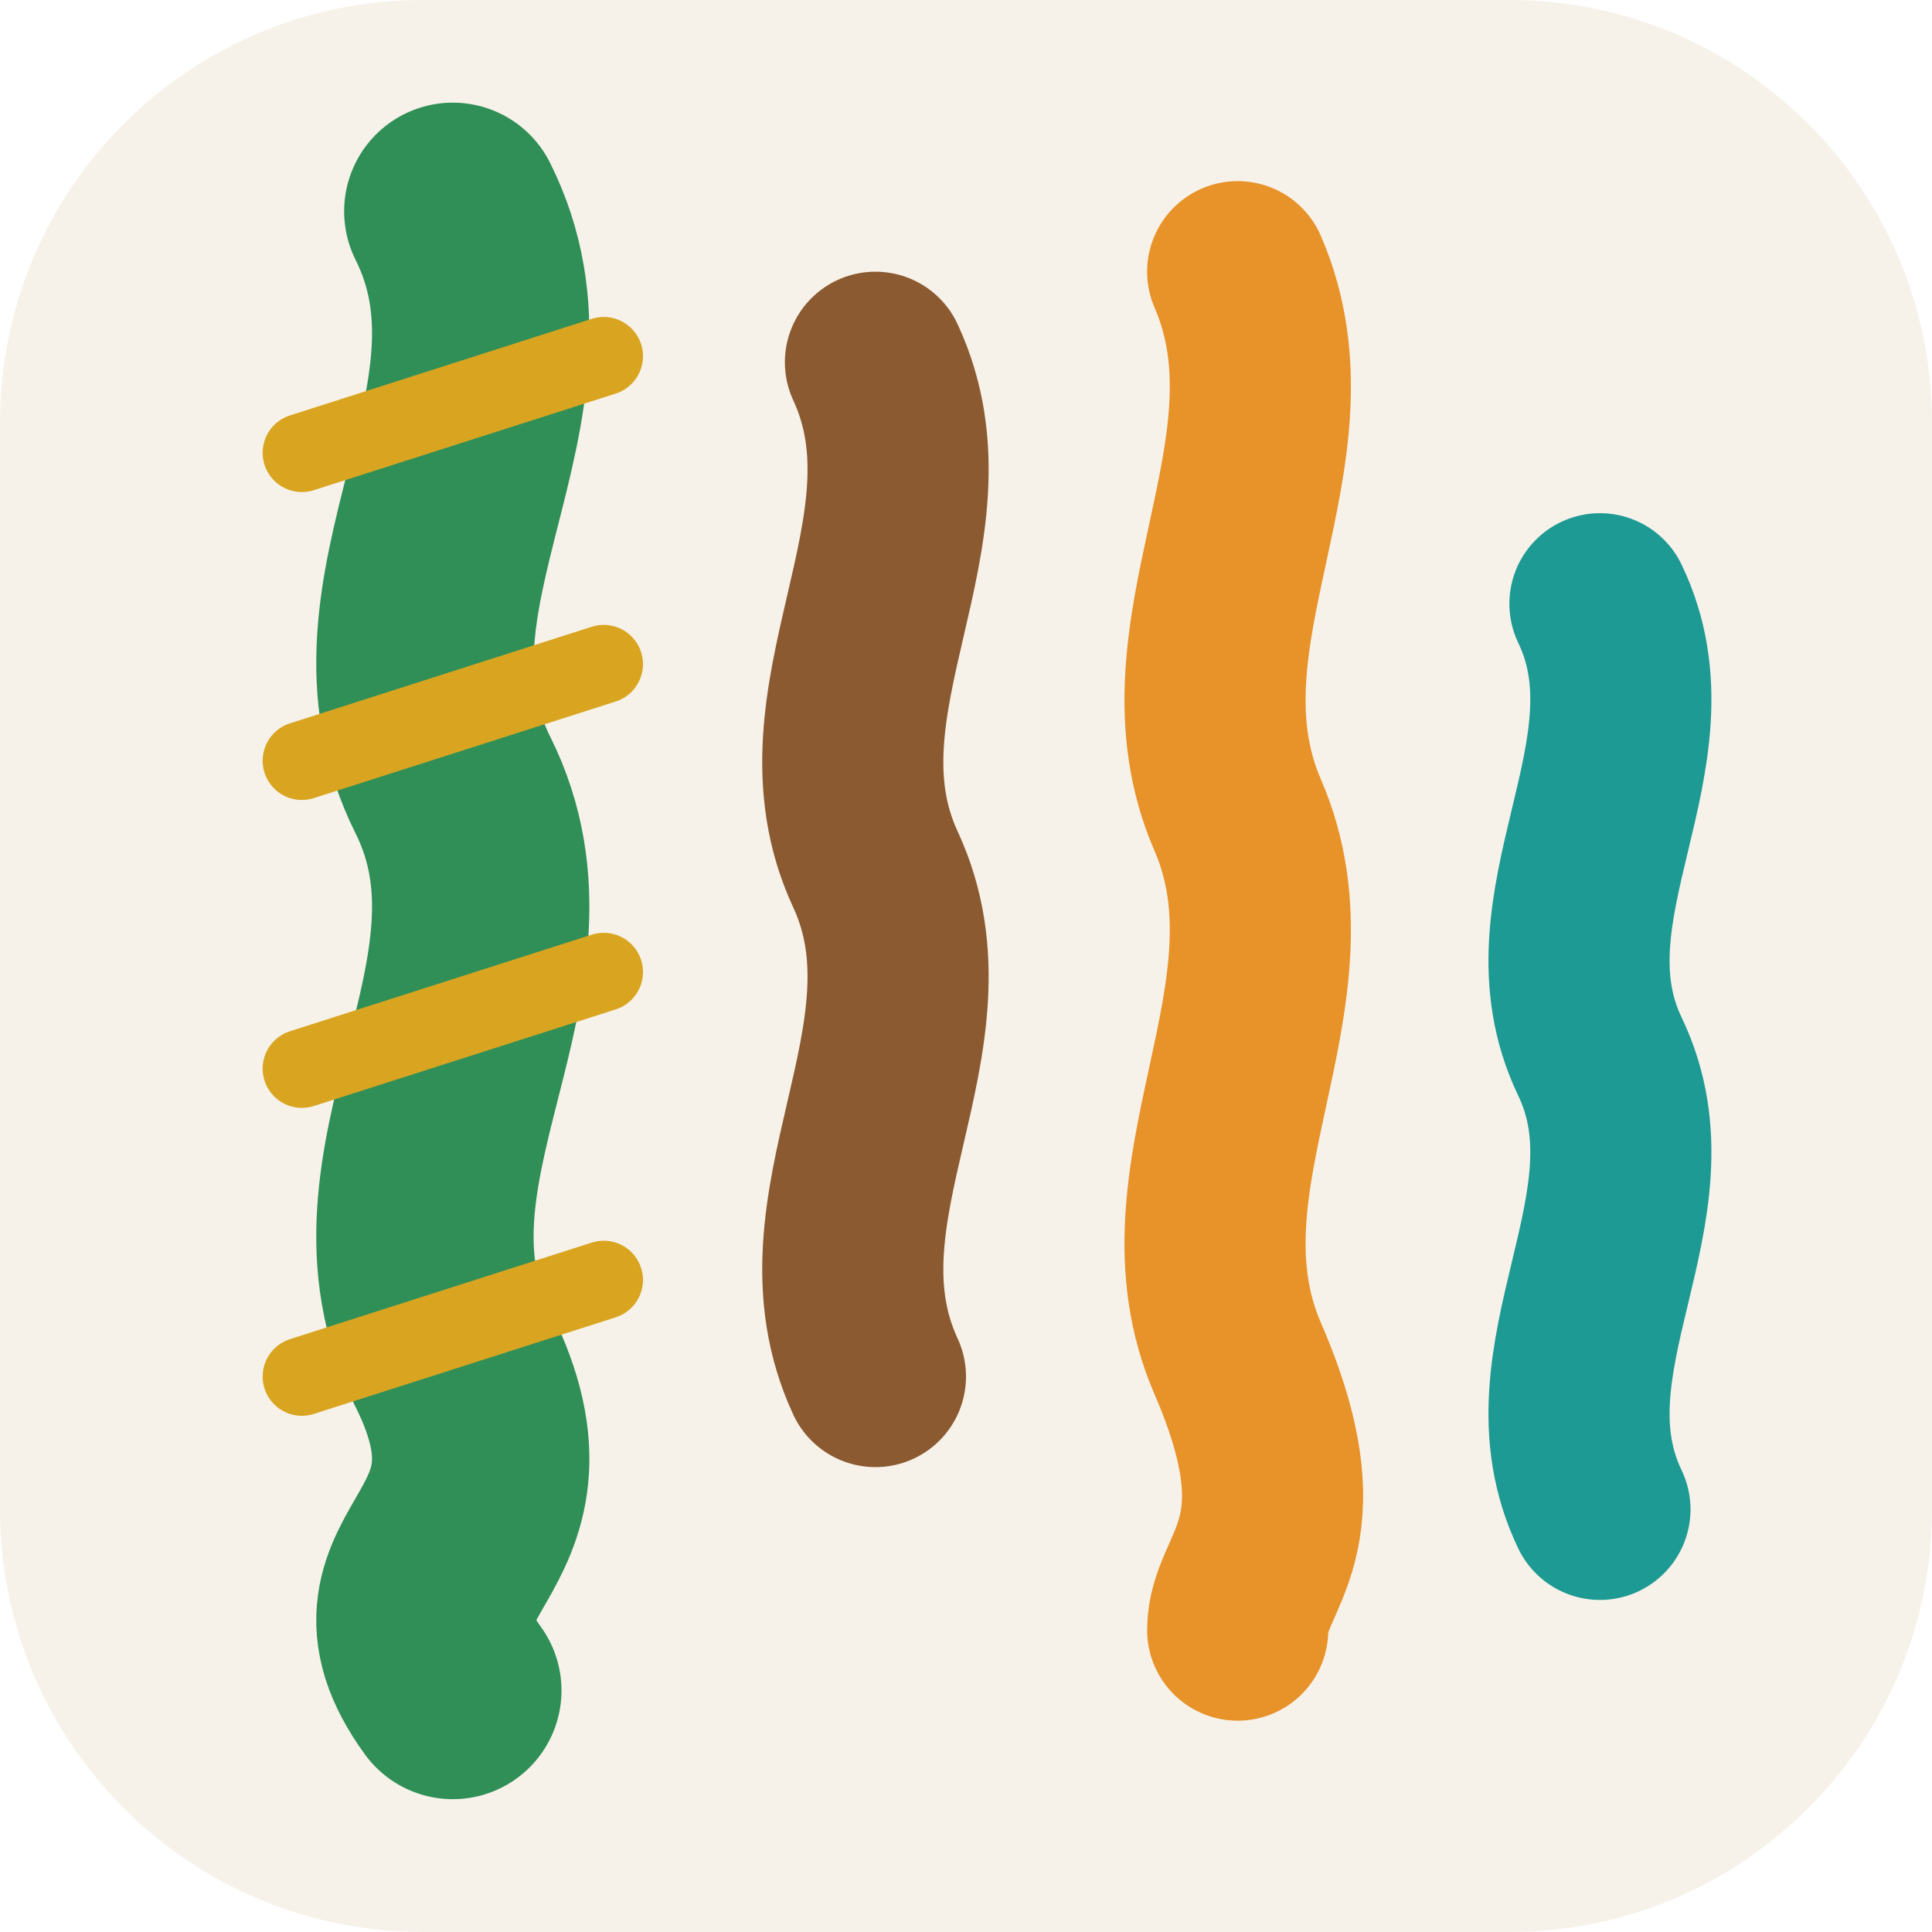
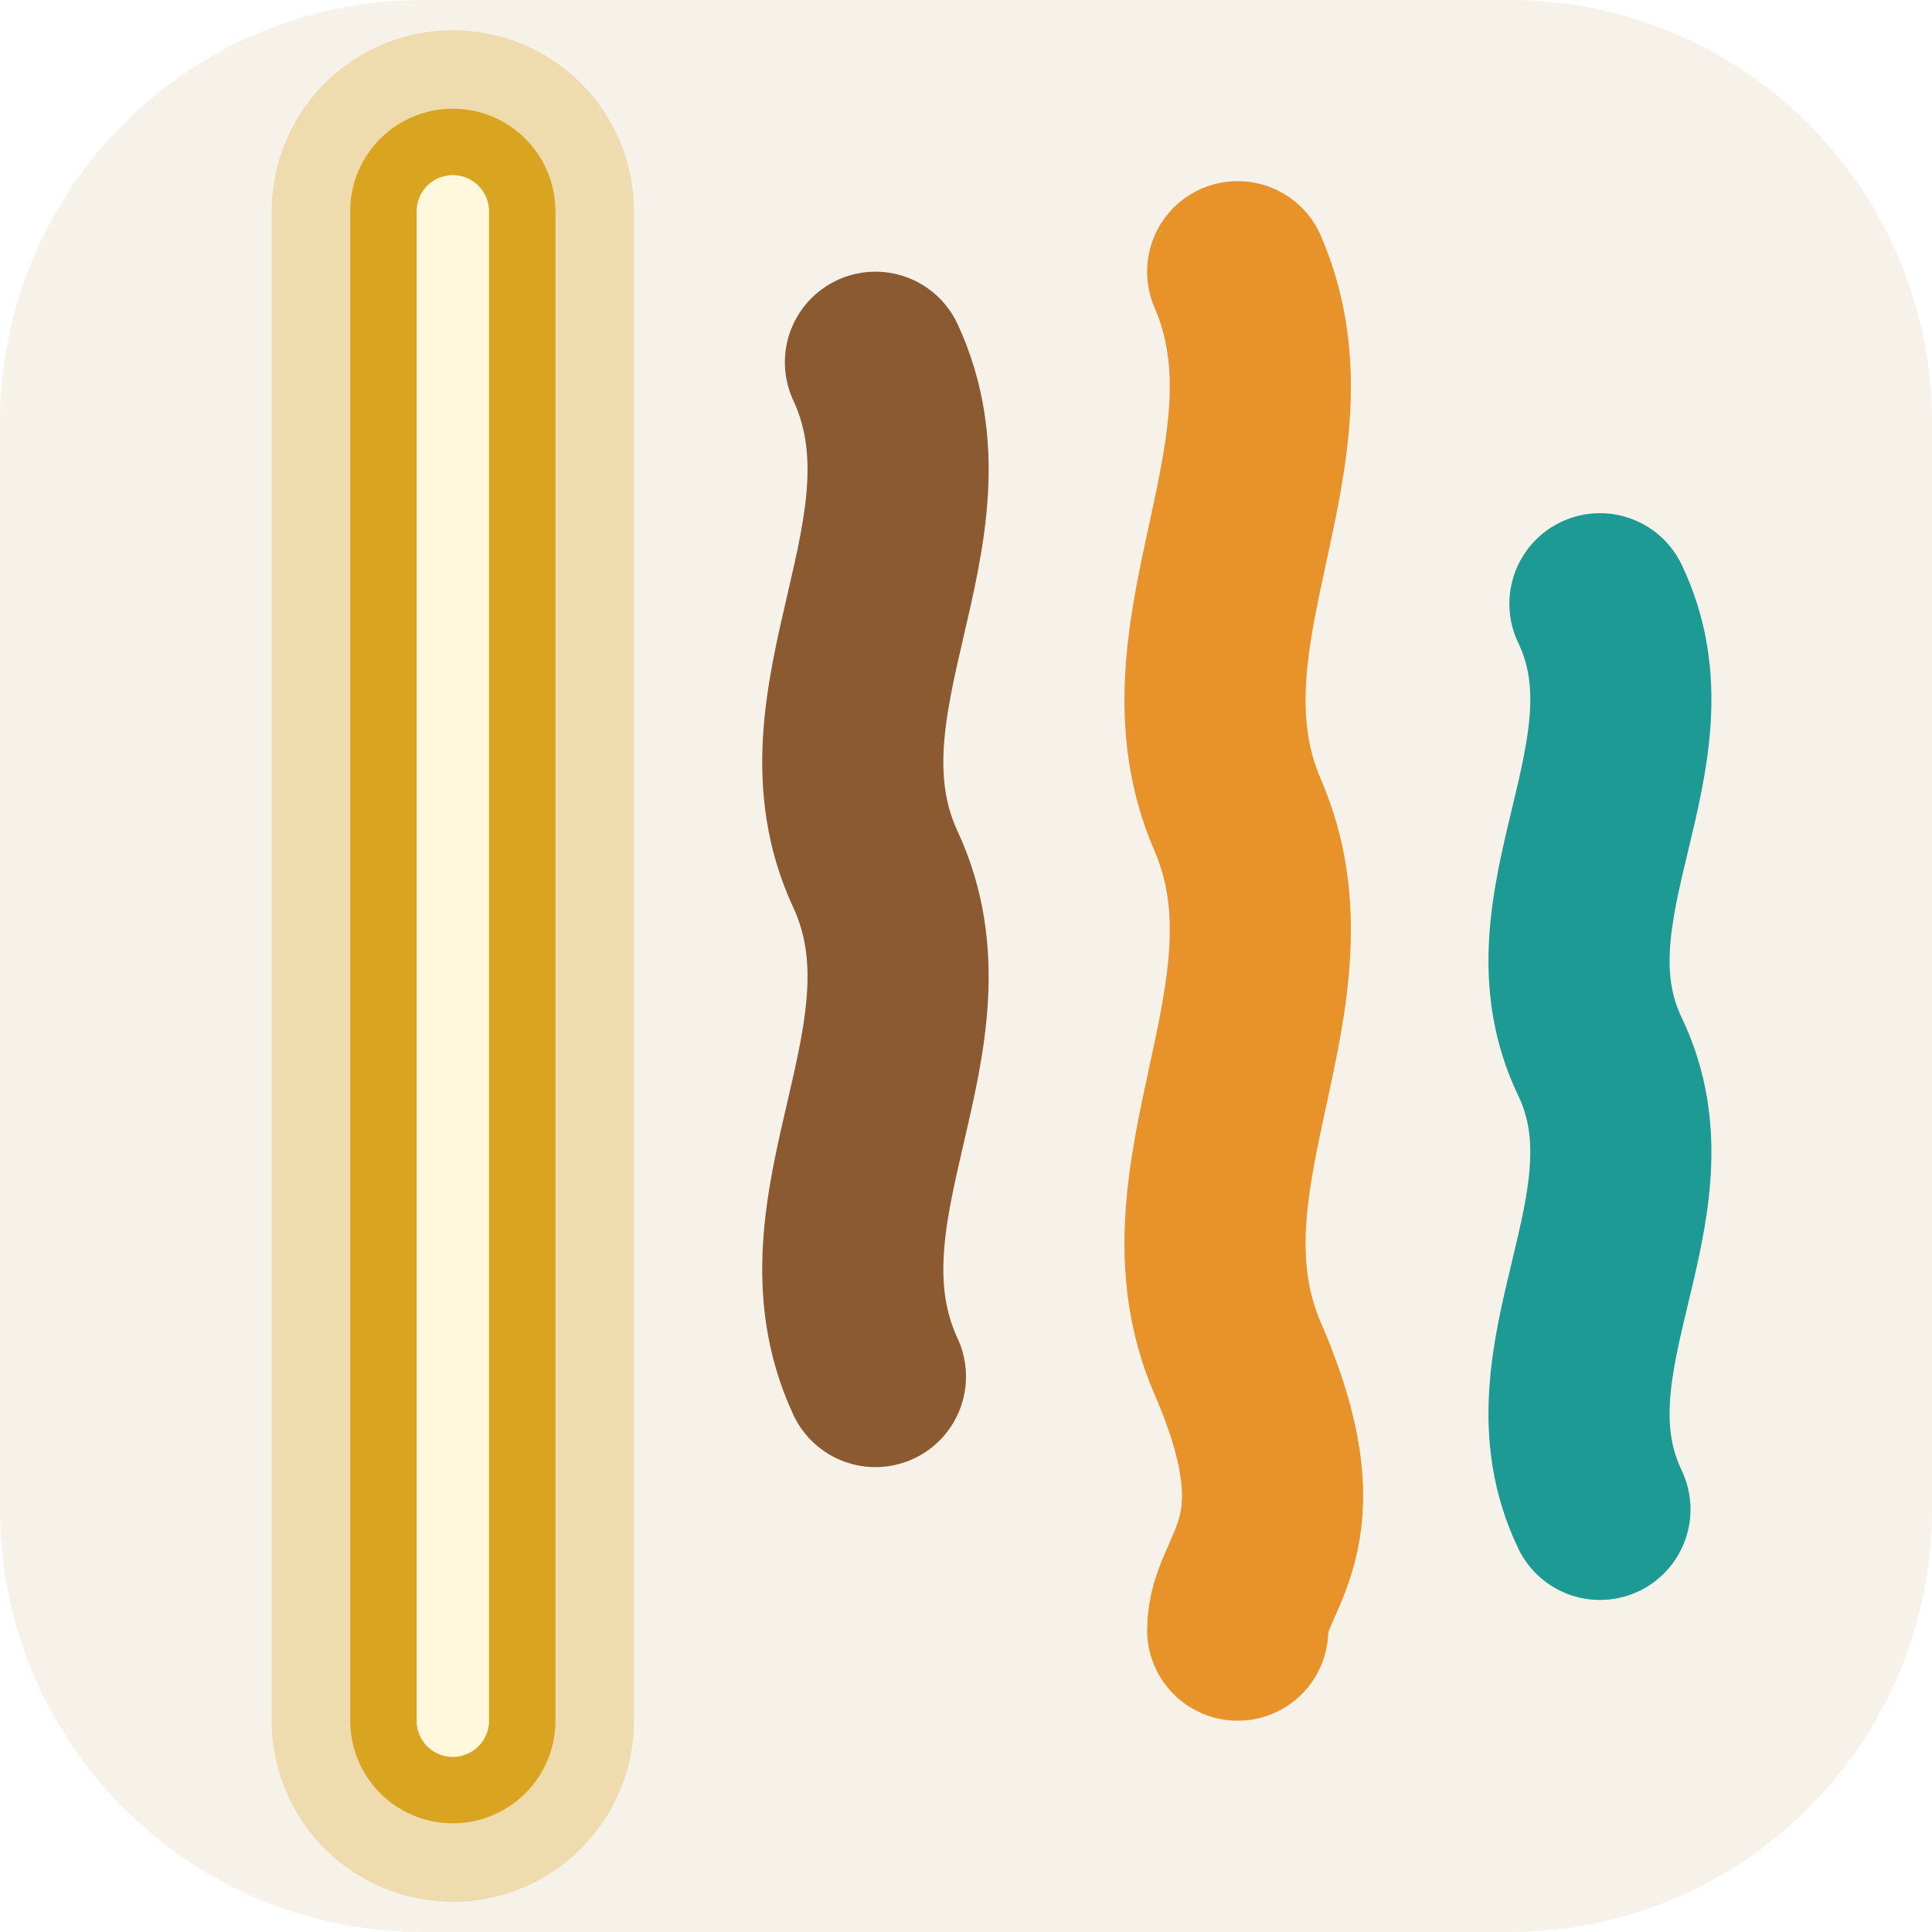
<svg xmlns="http://www.w3.org/2000/svg" viewBox="0 0 32 32">
  <rect width="32" height="32" rx="7" fill="#f7f2e9" />
  <g fill="none" stroke-linecap="round">
-     <path d="M7.5 3.5c1.6 3.2-1.6 6.3 0 9.5s-1.6 6.3 0 9.5-1.6 3.3 0 5.5" stroke="#2f8f57" stroke-width="3.6" />
-     <path d="M5 7.5l5-1.6M5 12.6l5-1.6M5 17.7l5-1.6M5 22.8l5-1.6" stroke="#d9a521" stroke-width="1.3" />
+     <path d="M7.5 3.5v25" stroke="#d9a521" stroke-width="6" opacity=".3" />
+     <path d="M7.5 3.5v25" stroke="#d9a521" stroke-width="3.4" />
+     <path d="M7.5 3.5v25" stroke="#fff8dc" stroke-width="1.2" />
    <path d="M14.5 6c1.3 2.8-1.3 5.6 0 8.4s-1.3 5.6 0 8.4" stroke="#8b5a30" stroke-width="3" />
    <path d="M20.5 4.5c1.3 3-1.3 6 0 9s-1.3 6 0 9 0 3.5 0 4.5" stroke="#e8922a" stroke-width="3" />
    <path d="M26.5 10c1.2 2.5-1.2 5 0 7.5s-1.2 5 0 7.5" stroke="#1d9a93" stroke-width="3" />
  </g>
</svg>
